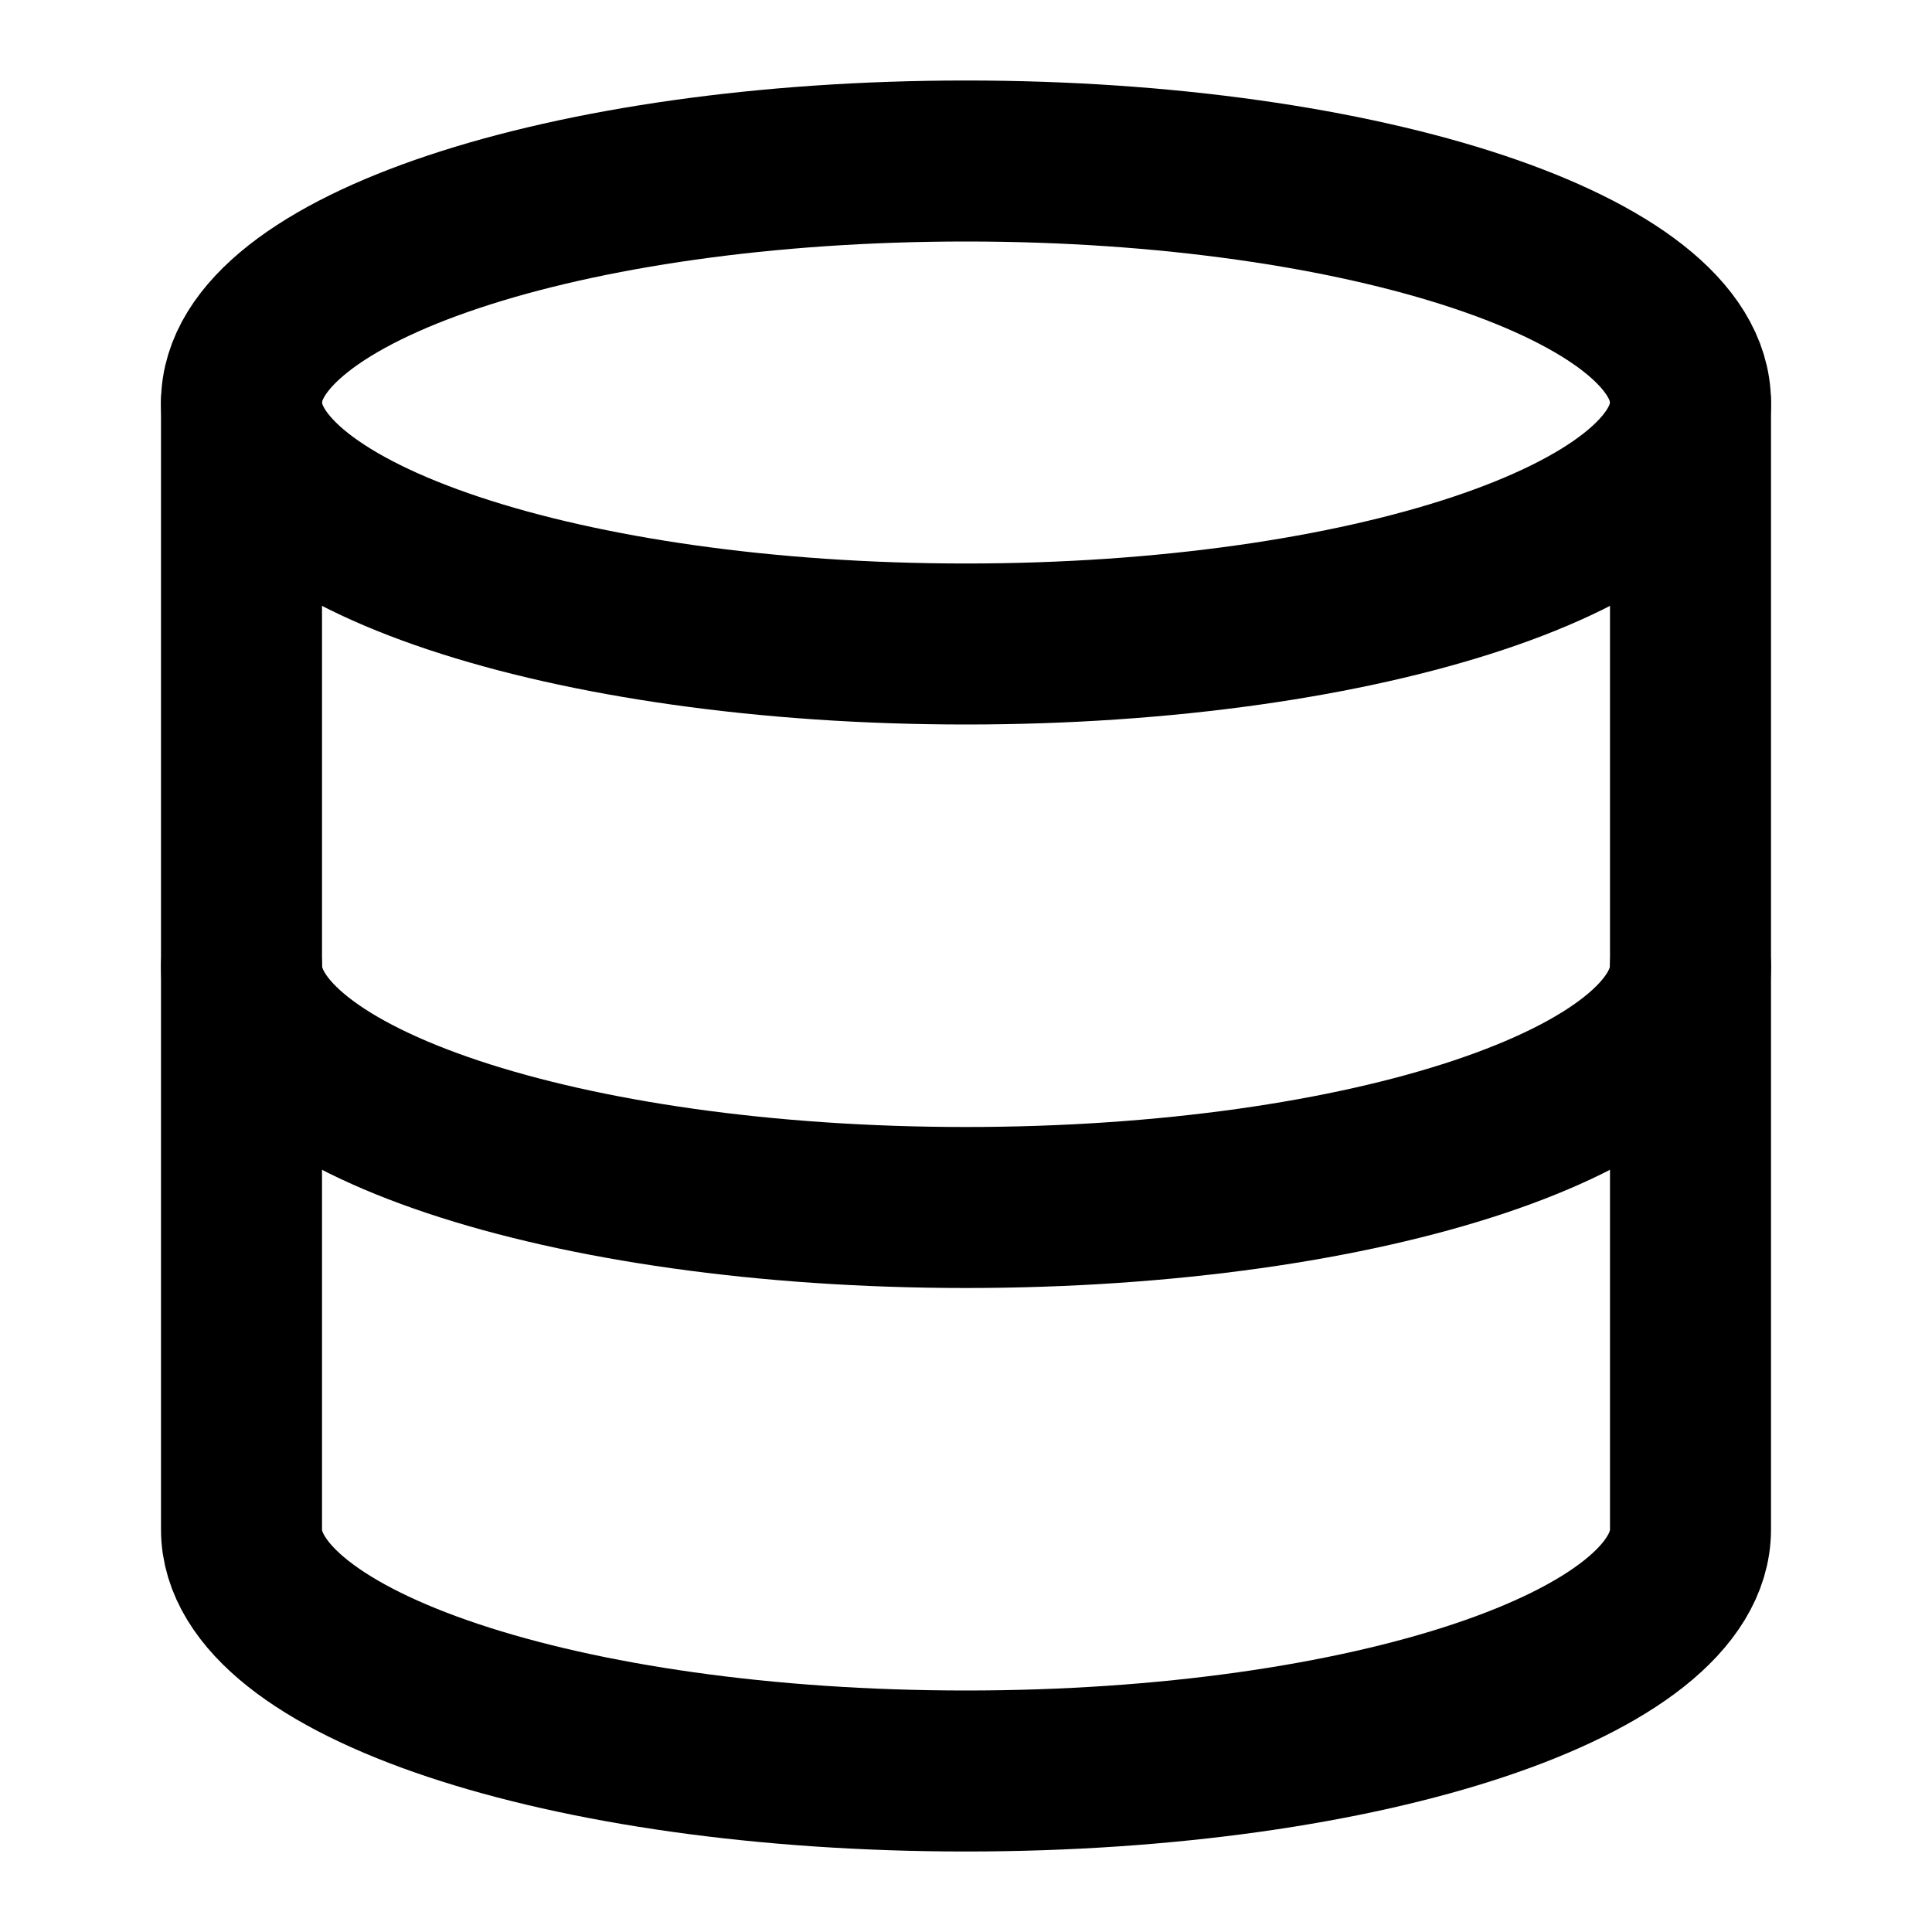
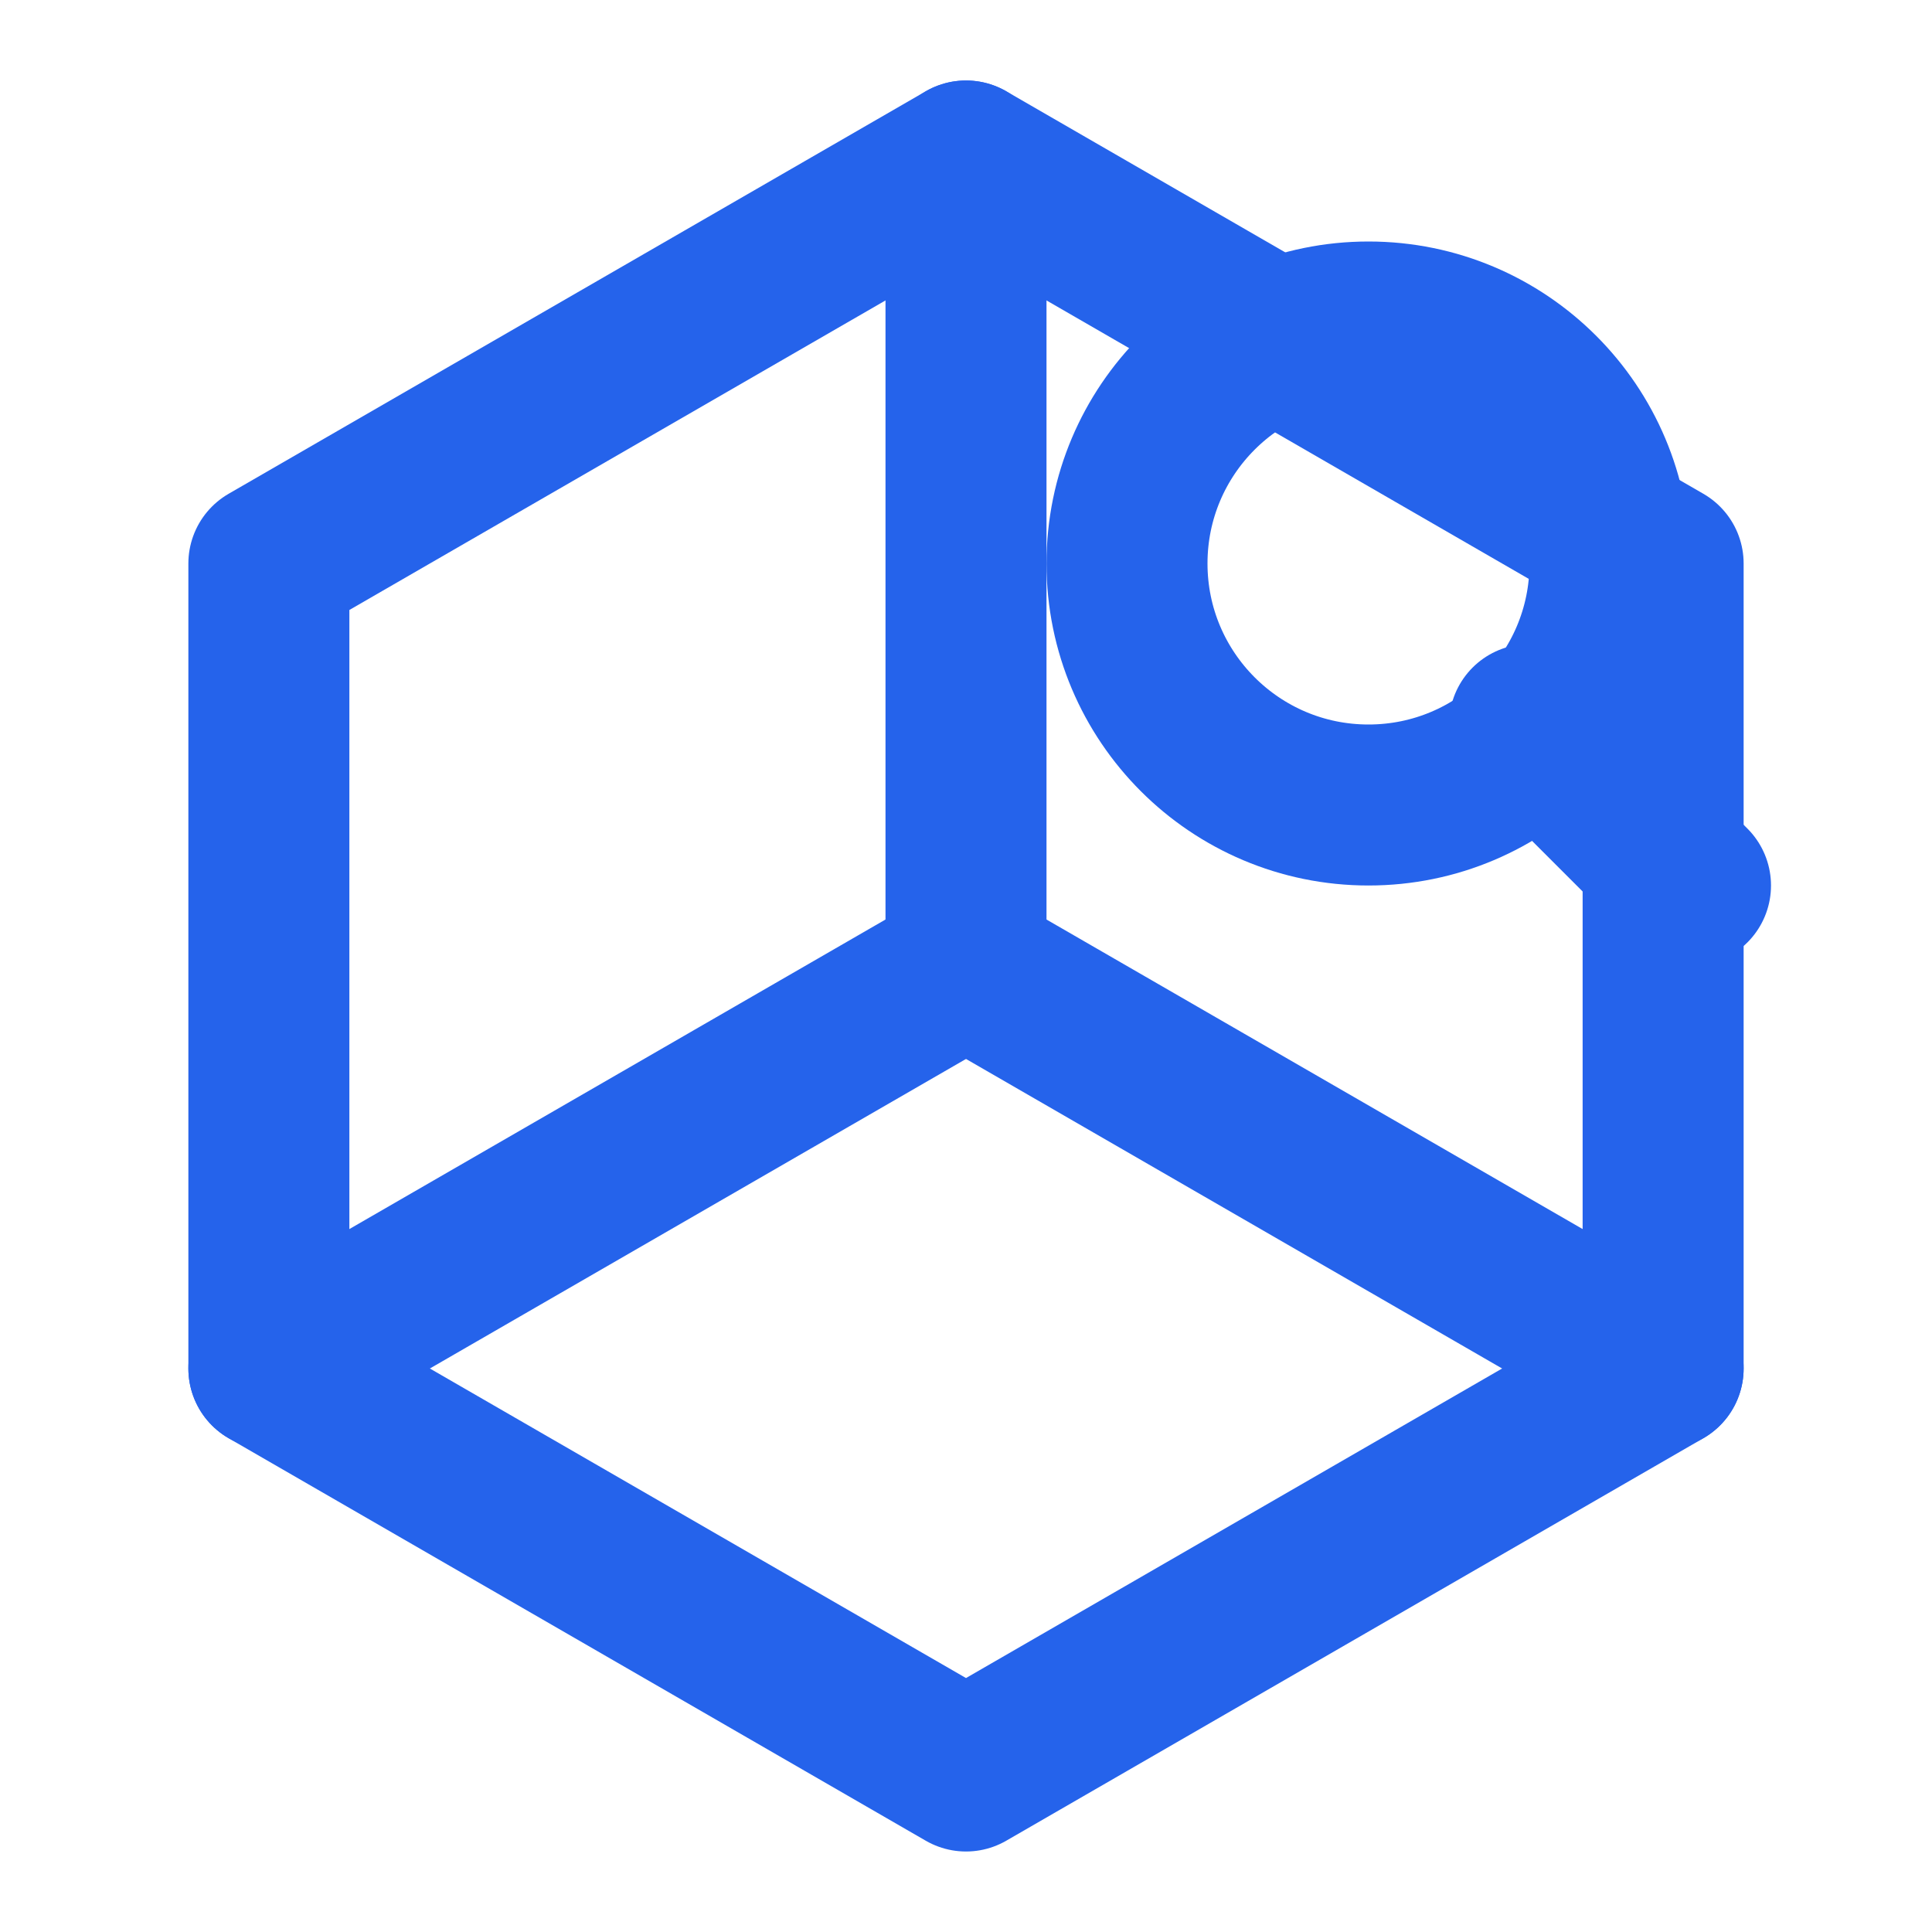
- <svg xmlns="http://www.w3.org/2000/svg" width="24" height="24" viewBox="0 0 24 24" fill="none" stroke="currentColor" stroke-width="2" stroke-linecap="round" stroke-linejoin="round">
-   <ellipse cx="12" cy="5" rx="9" ry="3" />
-   <path d="M21 12c0 1.66-4 3-9 3s-9-1.34-9-3" />
-   <path d="M3 5v14c0 1.66 4 3 9 3s 9-1.34 9-3V5" />
+ <svg xmlns="http://www.w3.org/2000/svg" width="24" height="24" viewBox="0 0 24 24" fill="none" stroke="#2563eb" stroke-width="2" stroke-linecap="round" stroke-linejoin="round">
+   <path d="M12 2l8.66 5v10L12 22l-8.66-5V7L12 2z" />
+   <path d="M12 2v10" />
+   <path d="M12 12l-8.66 5" />
+   <path d="M12 12l8.66 5" />
+   <circle cx="17" cy="7" r="3" />
+   <line x1="19" y1="9" x2="21" y2="11" />
</svg>
